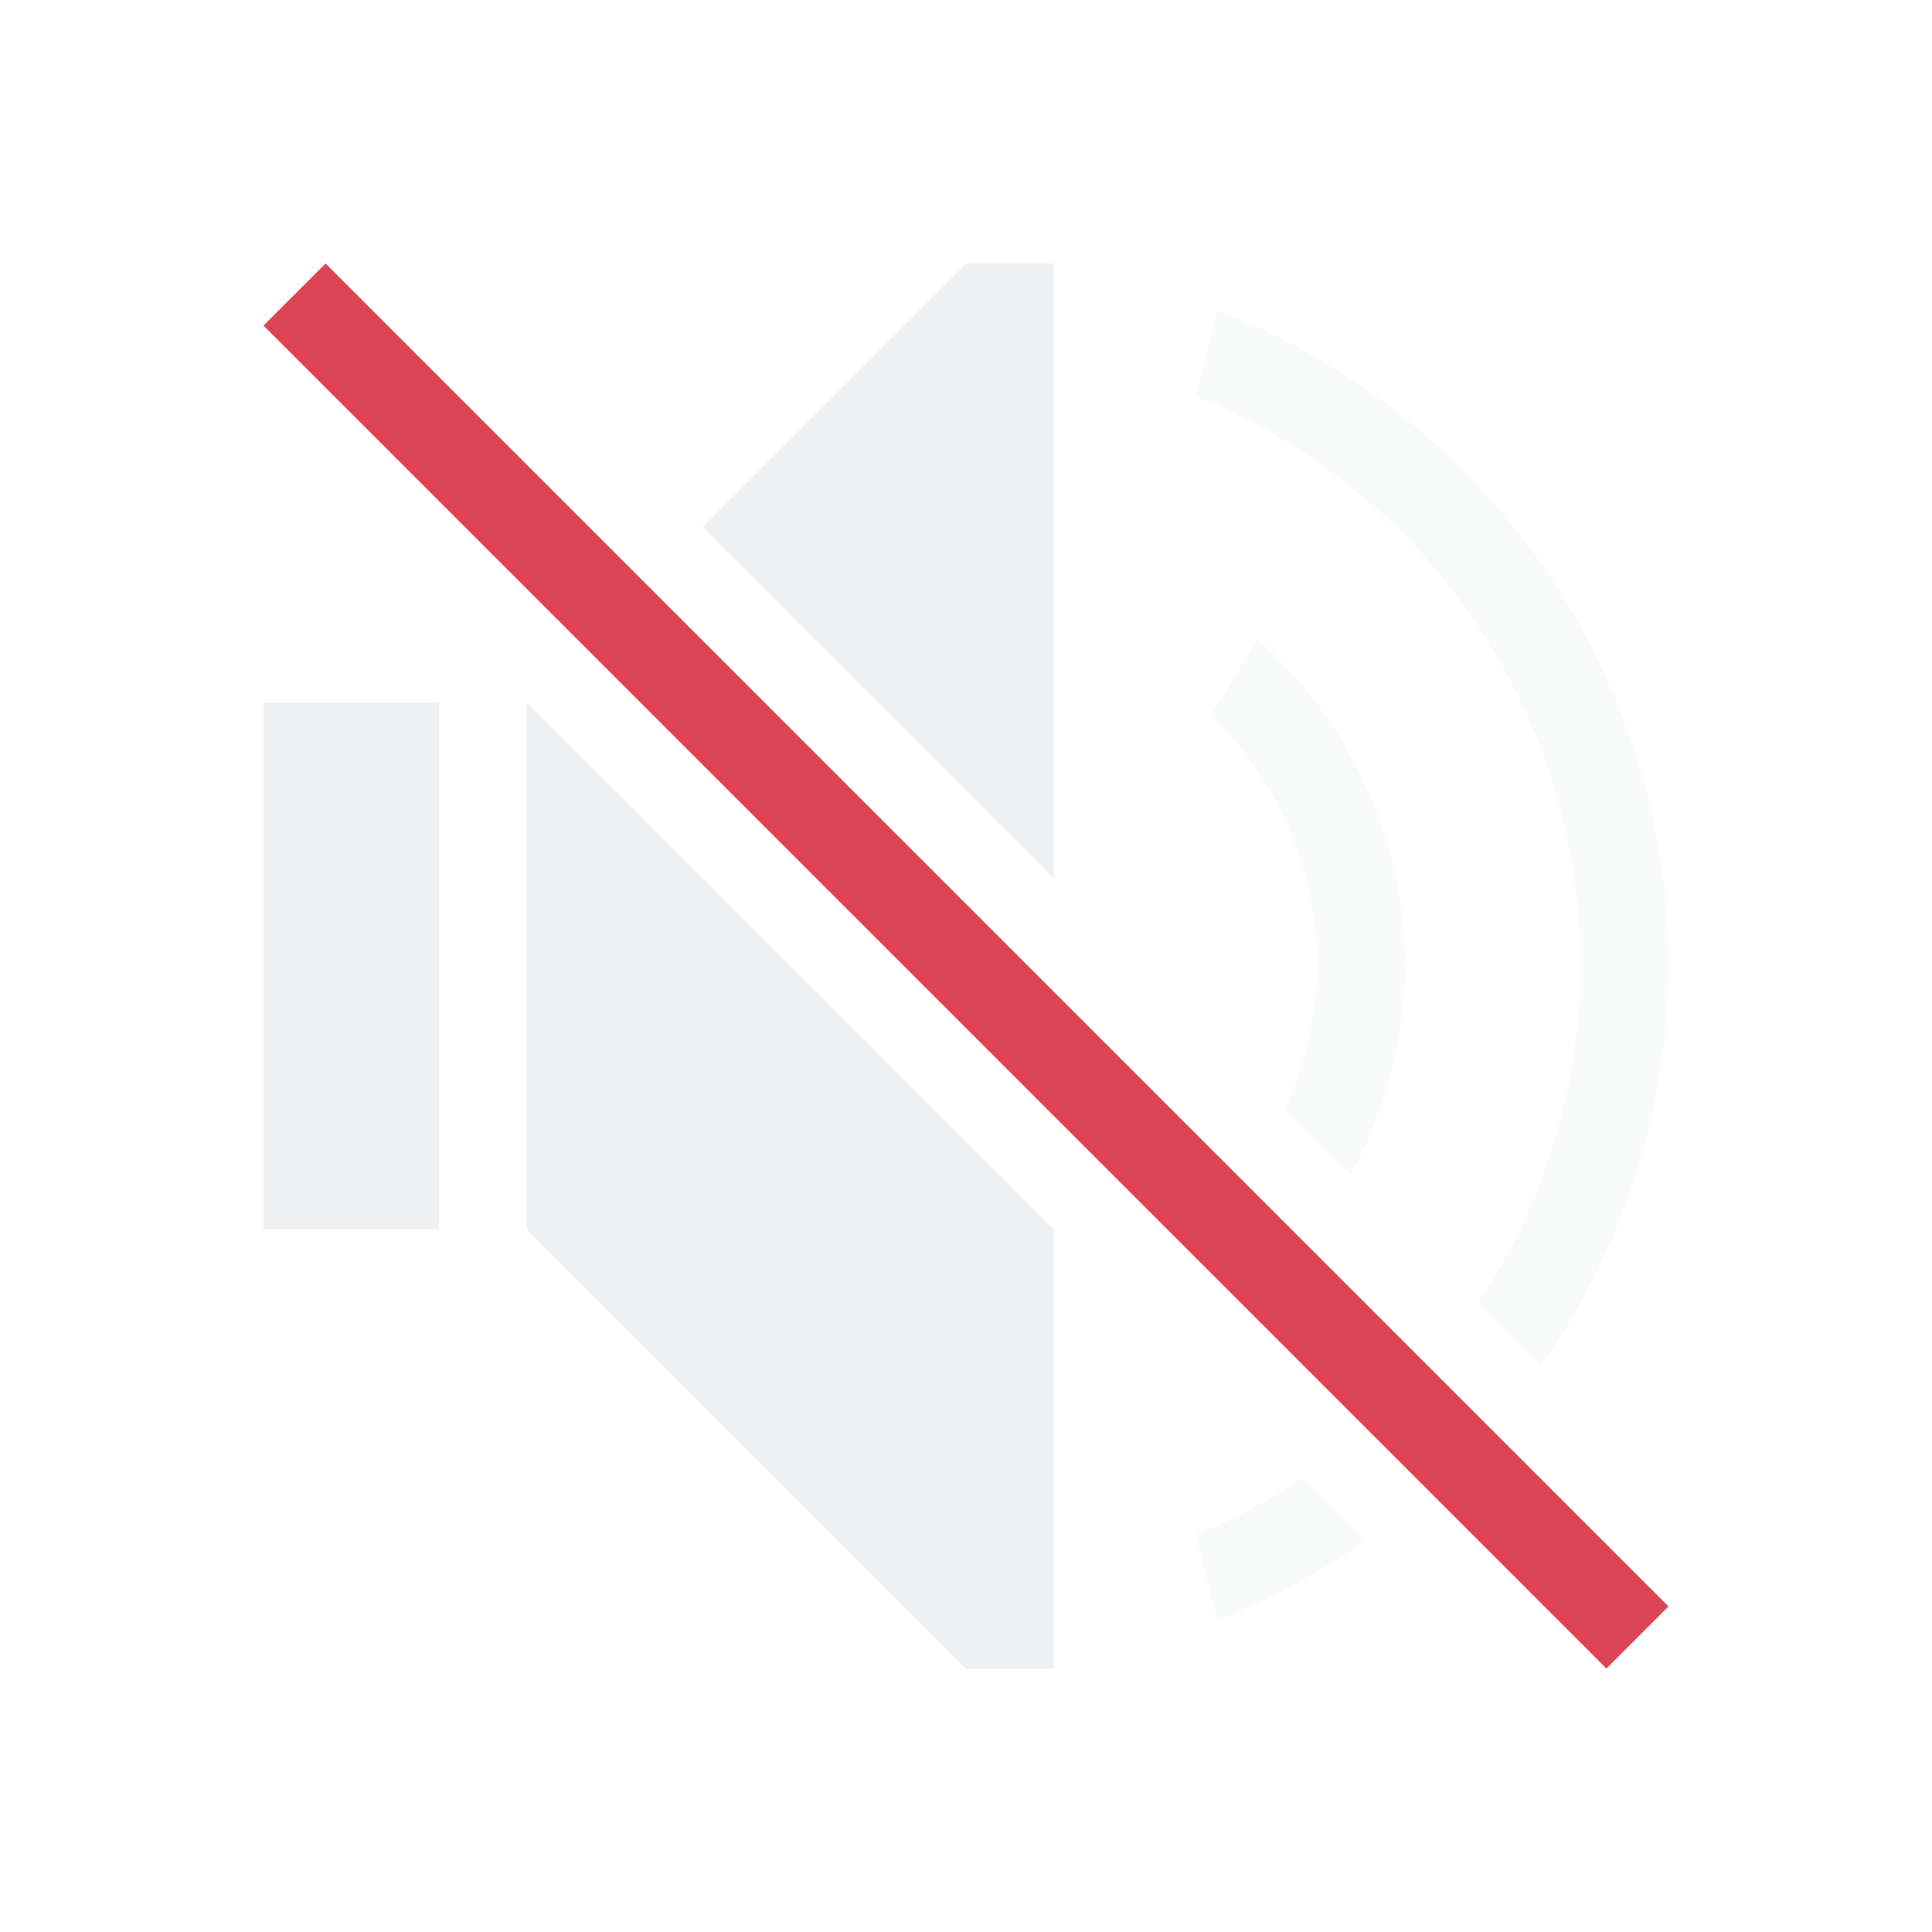
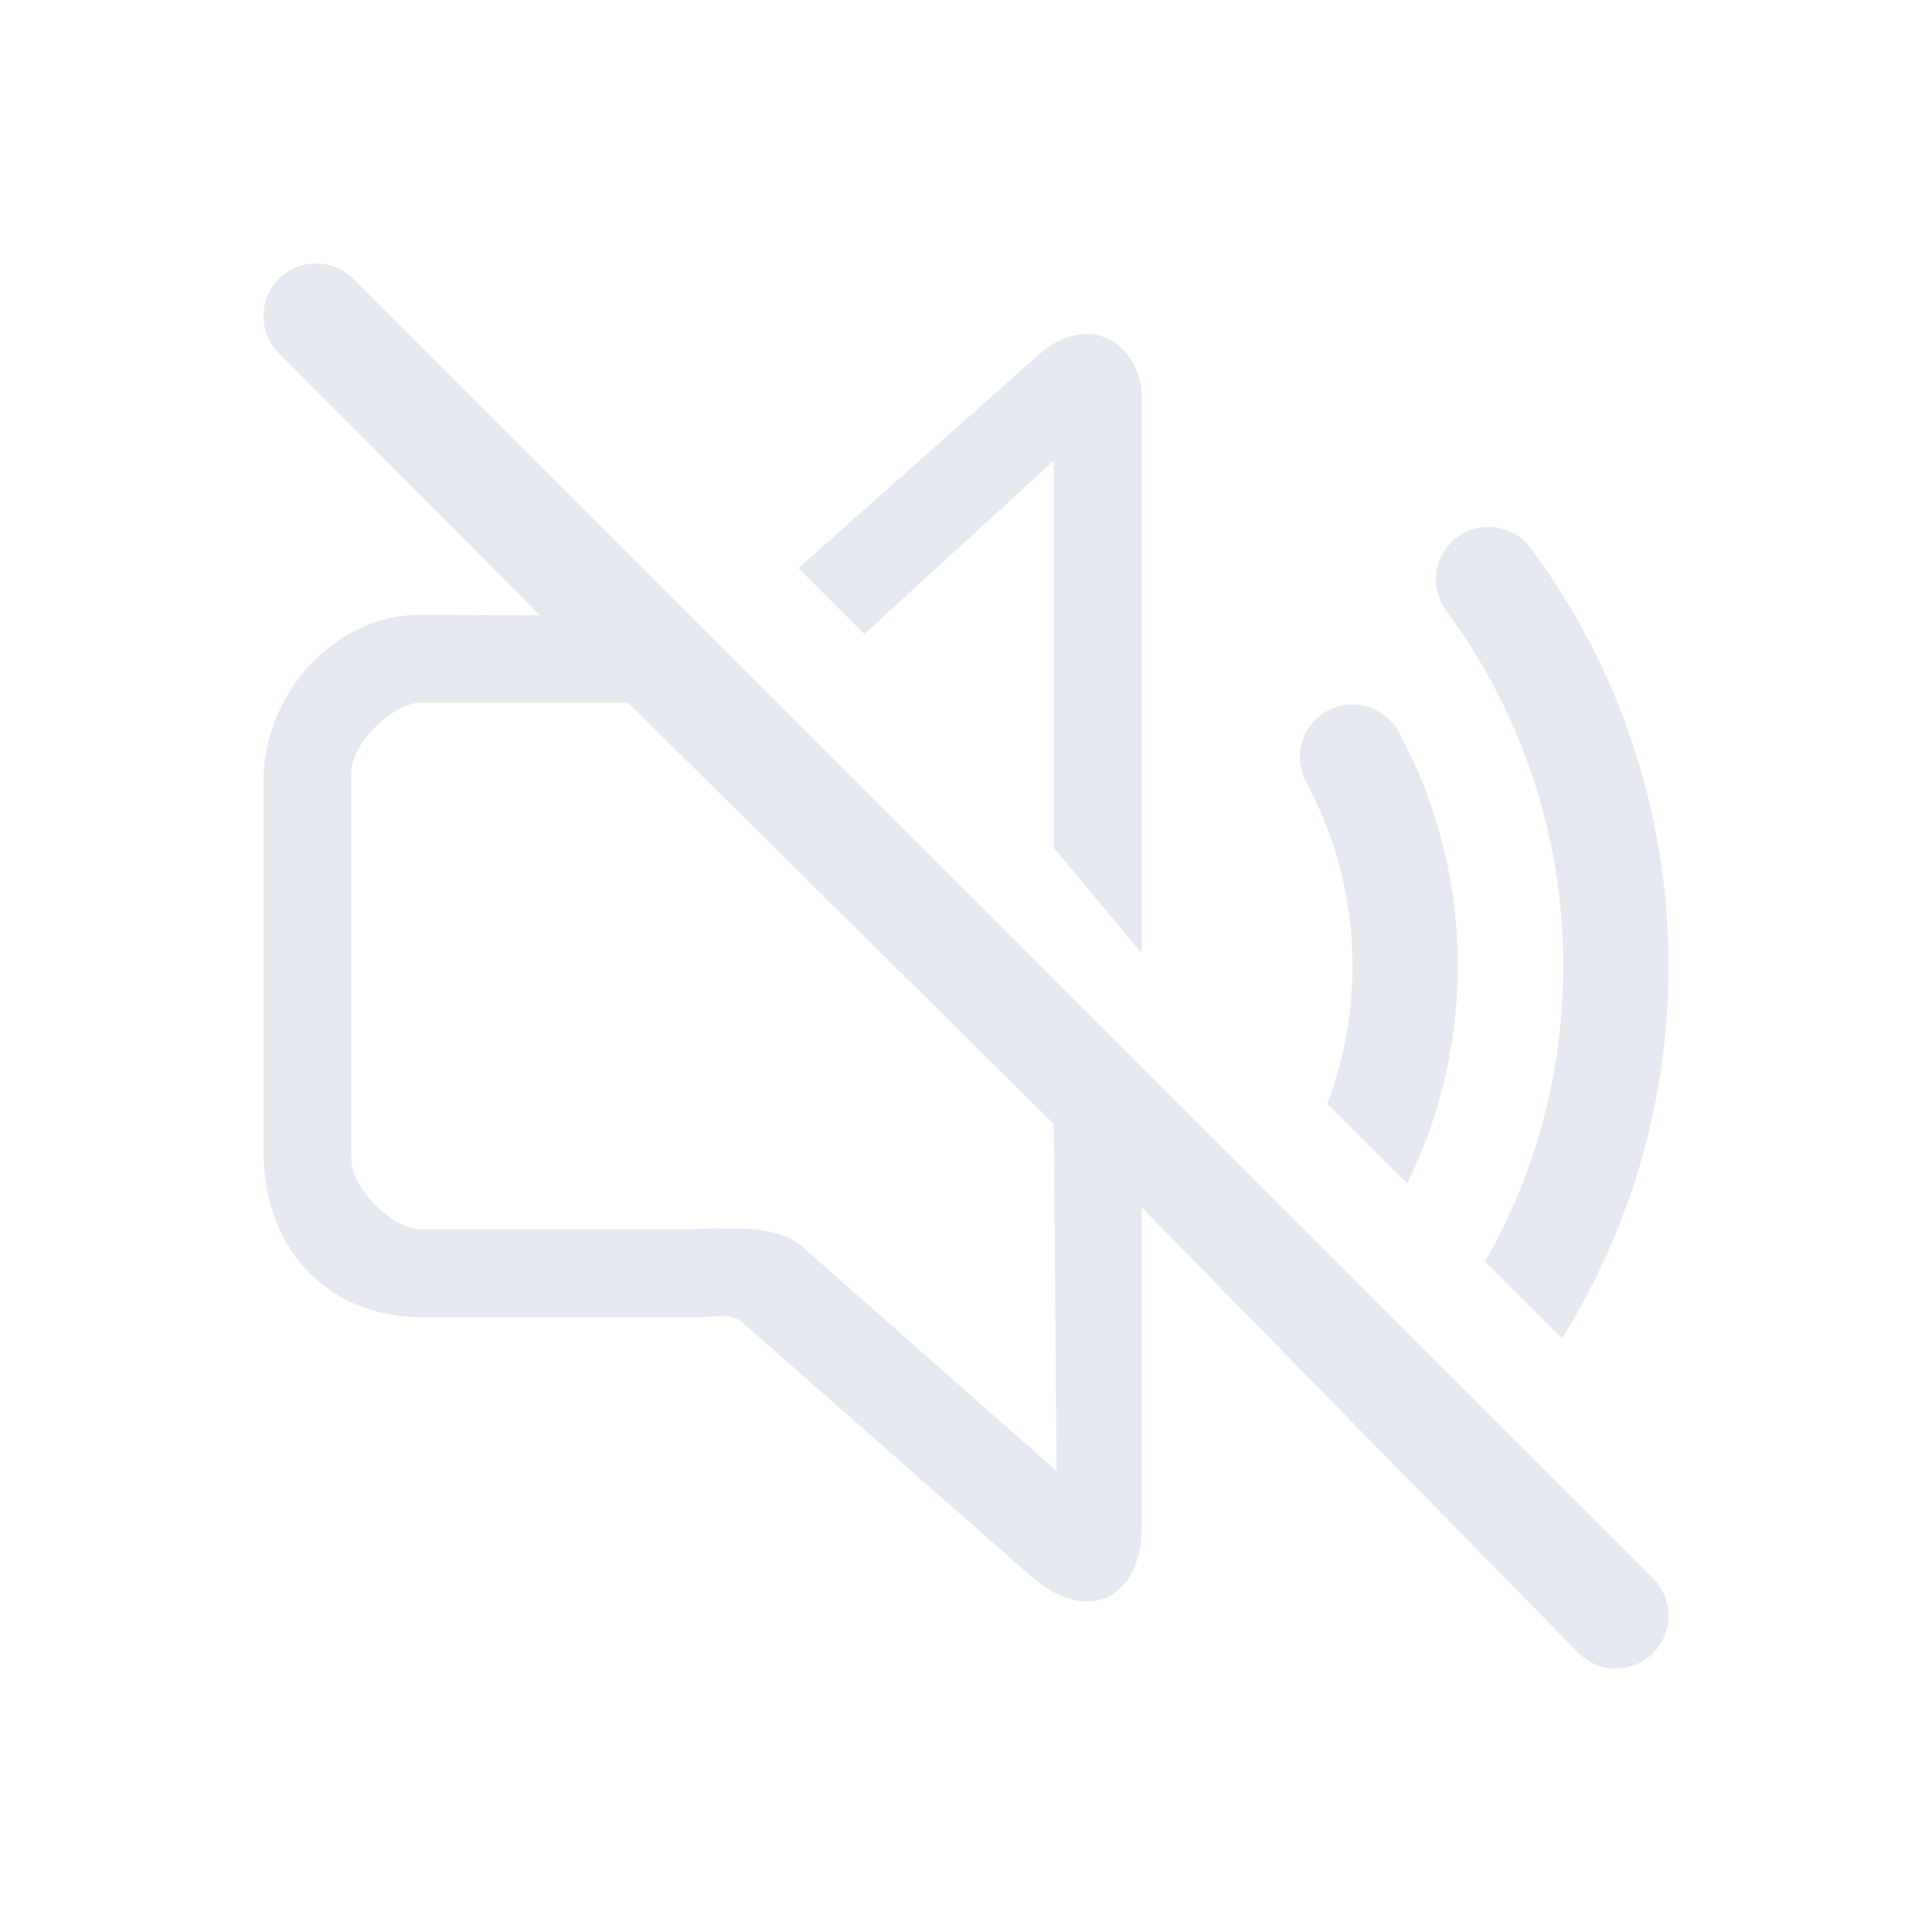
- <svg xmlns="http://www.w3.org/2000/svg" viewBox="0 0 22 22">
-   <style id="current-color-scheme" type="text/css">
-         .ColorScheme-Text {
-             color:#eff0f1;
-         }
-         .ColorScheme-NegativeText {
-             color:#da4453;
-         }
-     </style>
-   <g class="ColorScheme-Text" fill="currentColor">
-     <path d="m3 8v6h2v-6z" />
-     <path d="m6 8v6l5 5h1v-5z" />
-     <path d="m11 3-3 3 4 4v-7z" />
-     <g opacity=".35">
-       <path d="m14.832 16.832a7 7 0 0 1 -1.213.646l.244.975a8 8 0 0 0 1.682-.908z" />
-       <path d="m14.324 7.281-.539.861a4 4 0 0 1 1.215 2.857 4 4 0 0 1 -.371 1.629l.75.75a5 5 0 0 0 .621-2.379 5 5 0 0 0 -1.676-3.719z" />
-       <path d="m13.865 3.537-.244.977a7 7 0 0 1 4.379 6.486 7 7 0 0 1 -1.166 3.834l.717.717a8 8 0 0 0 1.449-4.551 8 8 0 0 0 -5.135-7.463z" />
-     </g>
+ <svg xmlns="http://www.w3.org/2000/svg" viewBox="0 0 22 22" version="1.1" id="svg7" width="22" height="22">
+   <defs id="defs7" />
+   <style id="current-color-scheme" type="text/css">.ColorScheme-Text{color:#232629;}.ColorScheme-NegativeText { color: #da4453; } </style>
+   <g id="22-22-audio-volume-muted">
+     <path d="M 4.024,3.176 C 3.79,2.941 3.41,2.941 3.176,3.176 2.941,3.41 2.941,3.79 3.176,4.024 L 6.15,7.008 4.8,7 C 3.806,6.994 3,7.905 3,8.899 v 4.198 c 0,1.203 0.806,1.903 1.8,1.903 L 7.928,15 c 0.179,9e-6 0.404,-0.049 0.514,0.049 l 3.293,2.895 C 12.38,18.517 13,18.2 13,17.396 v -3.647 l 4.975,5.075 c 0.234,0.234 0.614,0.234 0.849,0 0.234,-0.234 0.234,-0.614 0,-0.849 z M 12,12.8 12.031,16.751 9.14,14.2 C 8.81,13.907 8.185,14 7.744,14 H 4.8 C 4.469,14 4,13.531 4,13.2 V 8.8 c 0,-0.331 0.469,-0.8 0.8,-0.8 h 3.2 C 8.002,8 7.148,8 7.15,8 Z" id="path1707-3" style="fill:#e5e9ef;fill-opacity:1;stroke-width:0.8" />
+     <path d="m 12,5.245 v 4.409 L 13,10.854 V 4.5 C 13,4 12.457,3.479 11.812,4.053 L 9.092,6.47 9.842,7.22 Z" id="path1709-5" style="fill:#e5e9ef;fill-opacity:1;stroke-width:0.8" />
+     <path d="m 15.113,12.567 0.91,0.91 c 0.369,-0.748 0.577,-1.589 0.577,-2.478 0,-0.963 -0.243,-1.87 -0.672,-2.663 -0.158,-0.291 -0.522,-0.4 -0.813,-0.242 -0.291,0.158 -0.4,0.522 -0.242,0.813 0.336,0.621 0.528,1.333 0.528,2.091 0,0.553 -0.102,1.081 -0.287,1.567 z" id="path1711-6" style="fill:#e5e9ef;fill-opacity:1;stroke-width:0.8" />
+     <path d="m 16.91,14.365 0.875,0.875 c 0.77,-1.229 1.215,-2.683 1.215,-4.24 0,-1.781 -0.583,-3.427 -1.567,-4.757 -0.197,-0.266 -0.573,-0.322 -0.839,-0.125 -0.266,0.197 -0.322,0.573 -0.125,0.839 0.837,1.13 1.332,2.528 1.332,4.043 0,1.225 -0.323,2.373 -0.89,3.365 z" id="path1713-2" style="fill:#e5e9ef;fill-opacity:1;stroke-width:0.8" />
  </g>
-   <path d="m-.5 4.743 1-0v21.627h-1z" class="ColorScheme-NegativeText" fill="currentColor" transform="matrix(.7071068 -.7071068 .7071068 .7071068 0 0)" />
</svg>
